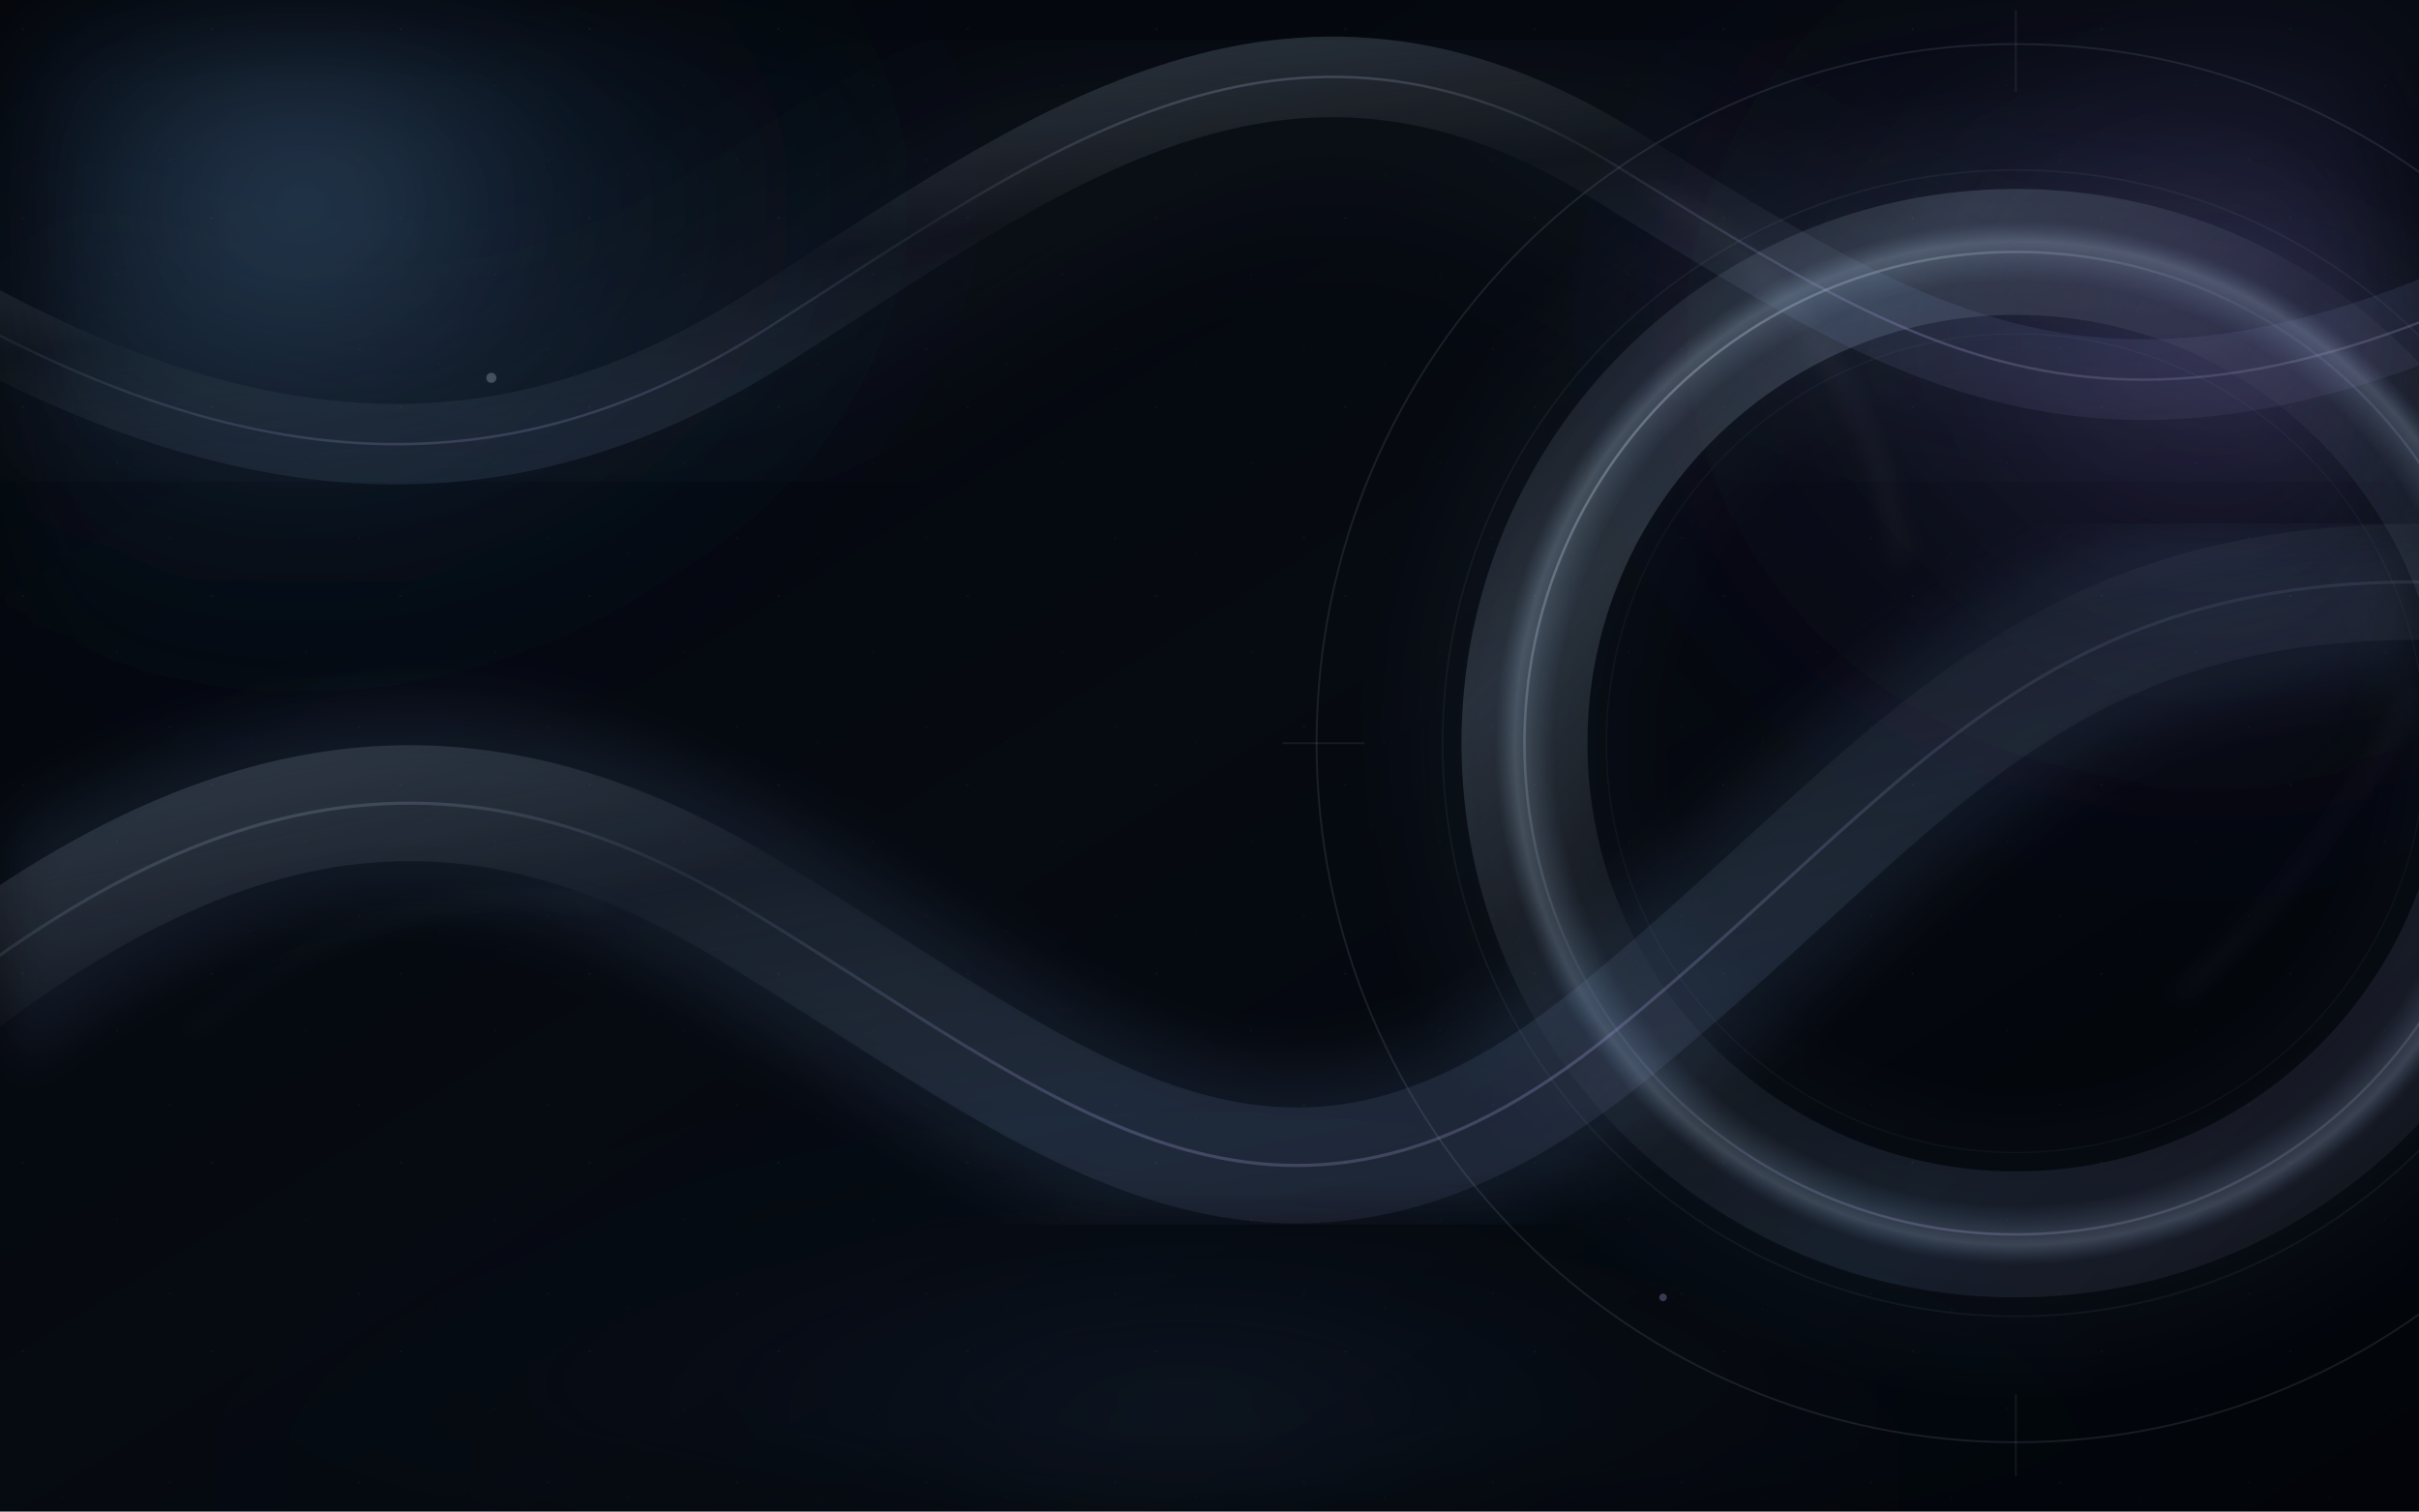
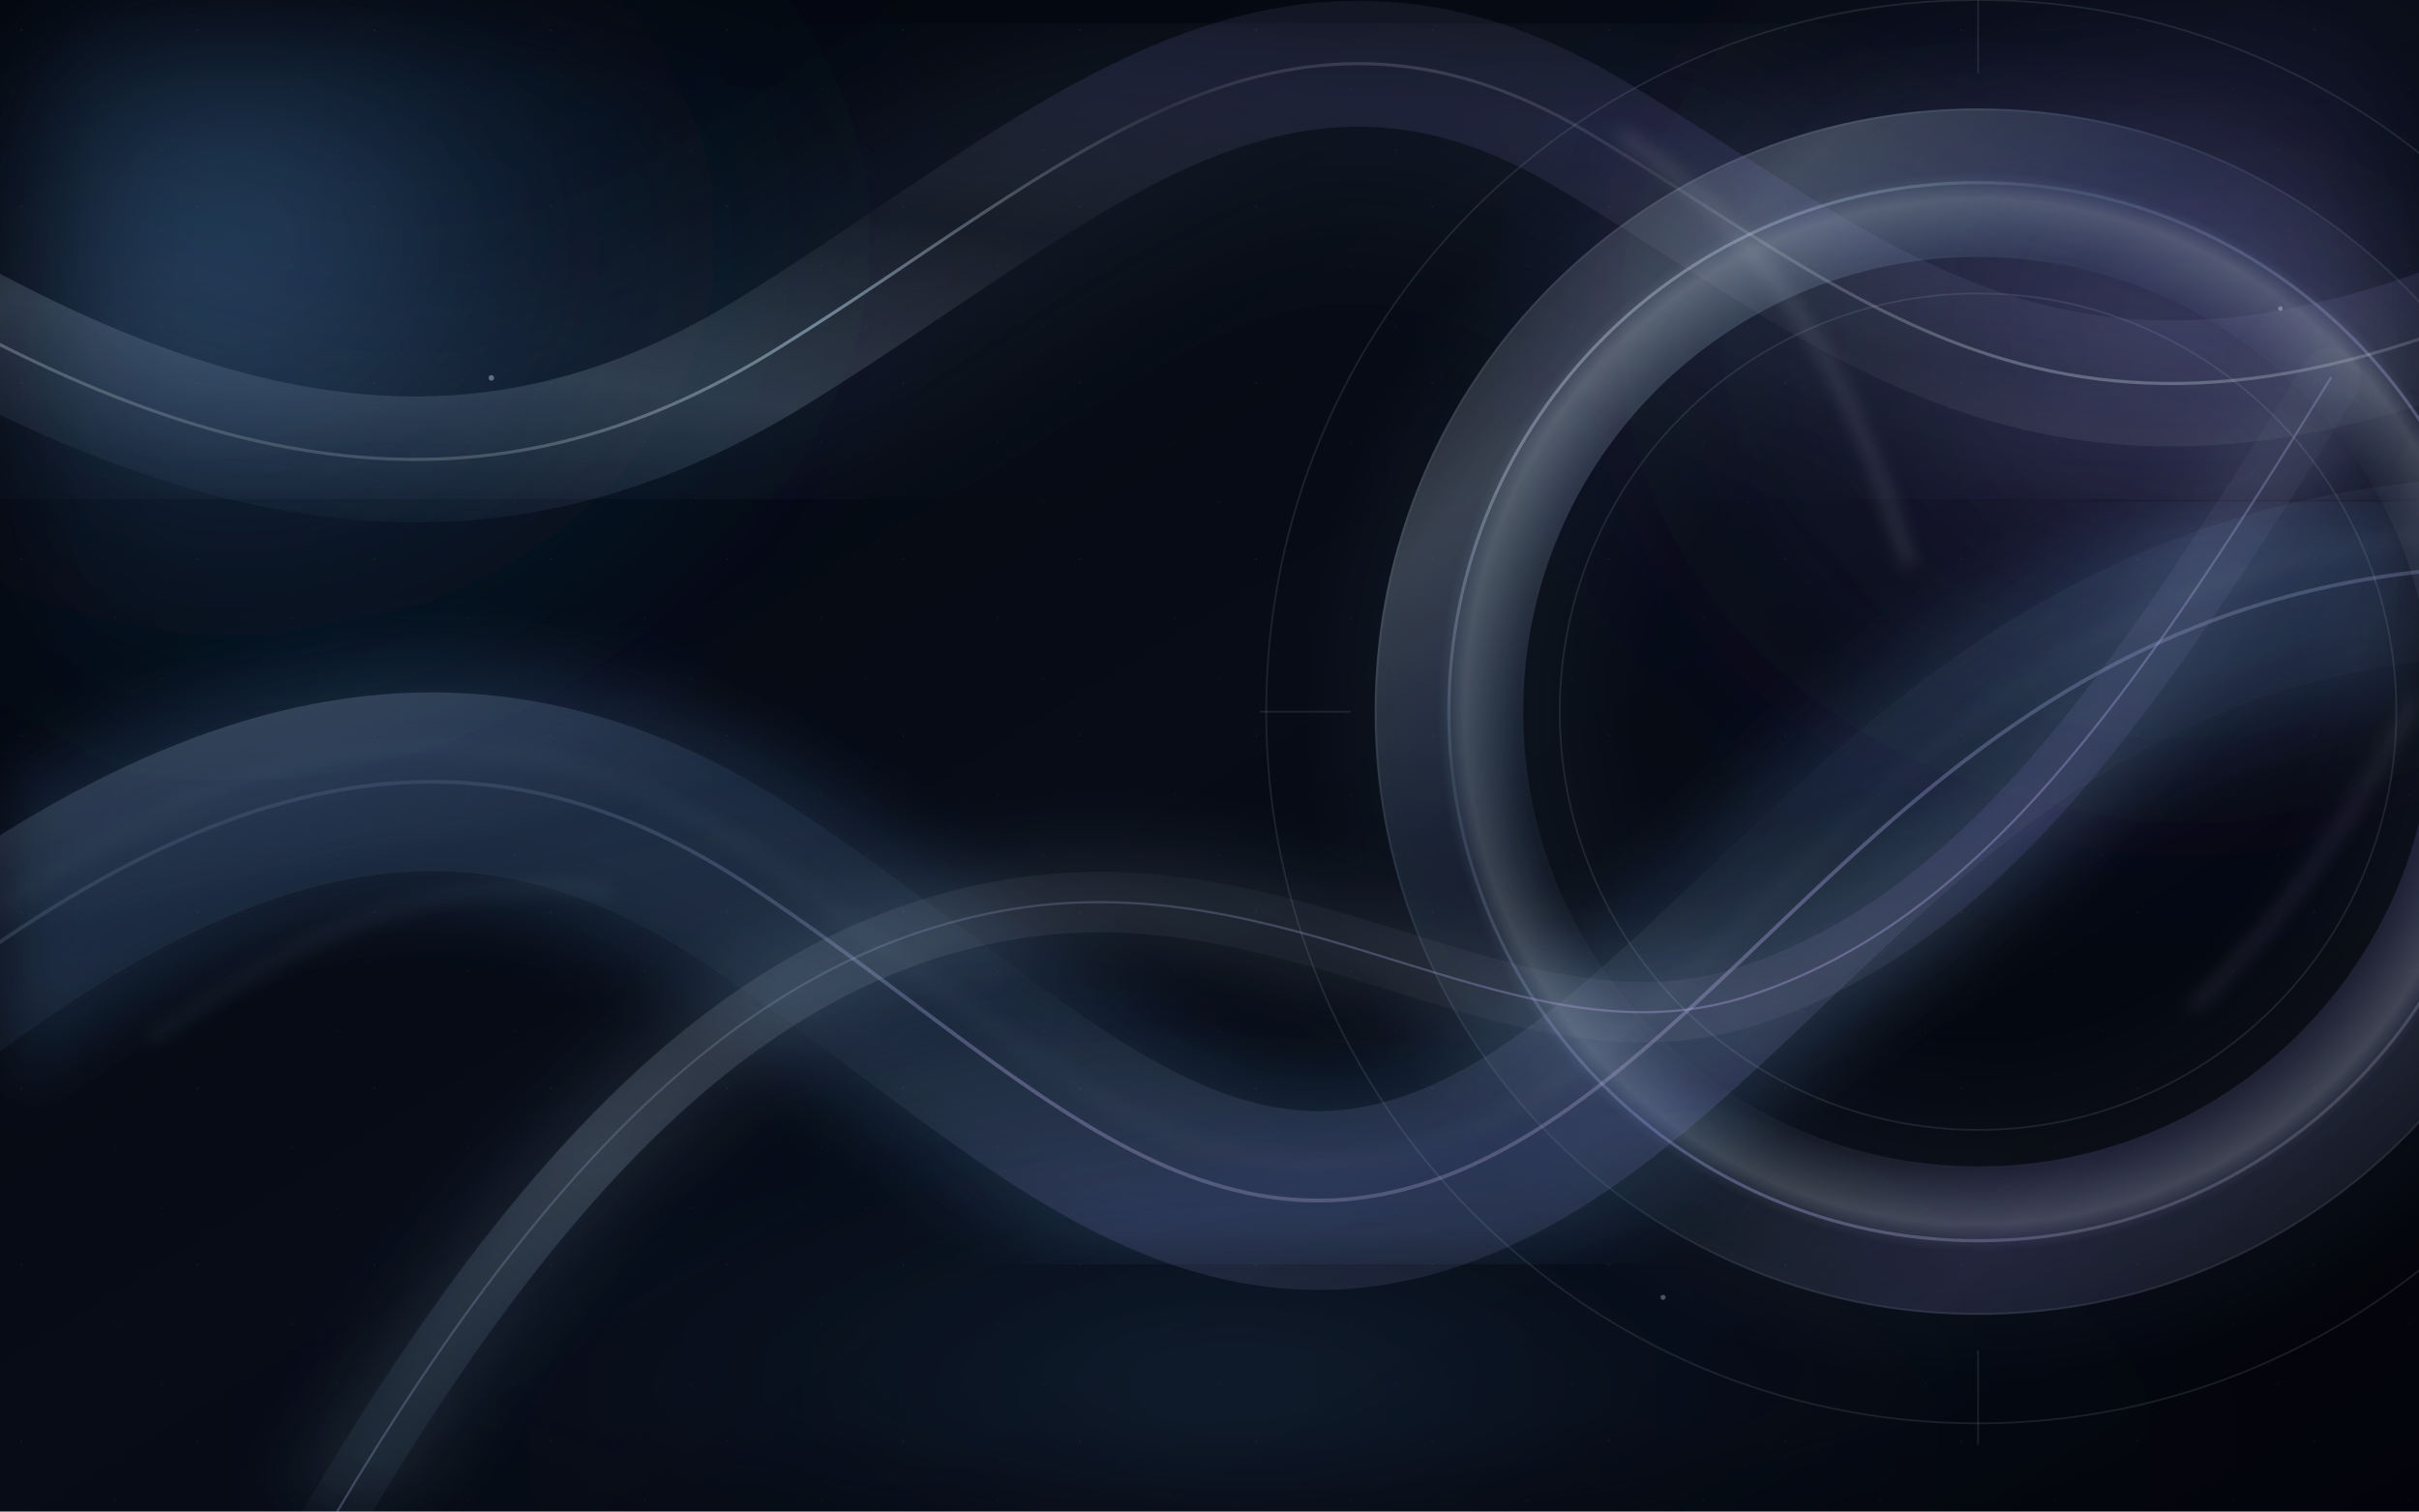
<svg xmlns="http://www.w3.org/2000/svg" width="1920" height="1200" viewBox="0 0 1920 1200">
  <defs>
    <linearGradient id="night" x1="0" y1="0" x2="1" y2="1">
-       <stop stop-color="#03050a" />
-       <stop offset=".48" stop-color="#070b13" />
-       <stop offset="1" stop-color="#020409" />
+       <stop stop-color="#02050b" />
+       <stop offset=".48" stop-color="#080e19" />
+       <stop offset="1" stop-color="#03050b" />
    </linearGradient>
-     <radialGradient id="ice">
-       <stop stop-color="#8ec8ff" stop-opacity=".46" />
-       <stop offset=".32" stop-color="#3e79b8" stop-opacity=".2" />
-       <stop offset="1" stop-color="#0a1424" stop-opacity="0" />
+     <radialGradient id="blueGlow">
+       <stop stop-color="#75baff" stop-opacity=".46" />
+       <stop offset=".38" stop-color="#3675bb" stop-opacity=".2" />
+       <stop offset="1" stop-color="#0a1425" stop-opacity="0" />
    </radialGradient>
-     <radialGradient id="violet">
-       <stop stop-color="#a48bff" stop-opacity=".32" />
-       <stop offset=".38" stop-color="#6553a5" stop-opacity=".13" />
-       <stop offset="1" stop-color="#090b16" stop-opacity="0" />
+     <radialGradient id="violetGlow">
+       <stop stop-color="#aa91ff" stop-opacity=".34" />
+       <stop offset=".42" stop-color="#6552a9" stop-opacity=".13" />
+       <stop offset="1" stop-color="#080b16" stop-opacity="0" />
    </radialGradient>
-     <radialGradient id="halo">
-       <stop offset=".52" stop-color="#9fcfff" stop-opacity="0" />
-       <stop offset=".7" stop-color="#9fcfff" stop-opacity=".04" />
-       <stop offset=".76" stop-color="#c6e3ff" stop-opacity=".3" />
-       <stop offset=".79" stop-color="#7b9fc9" stop-opacity=".06" />
-       <stop offset="1" stop-color="#91bfff" stop-opacity="0" />
+     <linearGradient id="glassA" x1="0" y1="0" x2="1" y2="1">
+       <stop stop-color="#f4f9ff" stop-opacity=".02" />
+       <stop offset=".16" stop-color="#d8edff" stop-opacity=".24" />
+       <stop offset=".34" stop-color="#8dbdff" stop-opacity=".07" />
+       <stop offset=".55" stop-color="#fff" stop-opacity=".015" />
+       <stop offset=".76" stop-color="#a8a1ff" stop-opacity=".16" />
+       <stop offset="1" stop-color="#d9edff" stop-opacity=".035" />
+     </linearGradient>
+     <linearGradient id="glassB" x1="0" y1="1" x2="1" y2="0">
+       <stop stop-color="#9acbff" stop-opacity=".025" />
+       <stop offset=".24" stop-color="#cce7ff" stop-opacity=".18" />
+       <stop offset=".5" stop-color="#fff" stop-opacity=".035" />
+       <stop offset=".73" stop-color="#9b8fff" stop-opacity=".13" />
+       <stop offset="1" stop-color="#dff4ff" stop-opacity=".025" />
+     </linearGradient>
+     <linearGradient id="edge" x1="0" y1="0" x2="1" y2="1">
+       <stop stop-color="#fff" stop-opacity=".7" />
+       <stop offset=".28" stop-color="#b9dcff" stop-opacity=".12" />
+       <stop offset=".62" stop-color="#c4b8ff" stop-opacity=".38" />
+       <stop offset="1" stop-color="#fff" stop-opacity=".08" />
+     </linearGradient>
+     <linearGradient id="edge2" x1="0" y1="1" x2="1" y2="0">
+       <stop stop-color="#fff" stop-opacity=".05" />
+       <stop offset=".35" stop-color="#c8e7ff" stop-opacity=".55" />
+       <stop offset=".68" stop-color="#fff" stop-opacity=".08" />
+       <stop offset="1" stop-color="#c4b6ff" stop-opacity=".38" />
+     </linearGradient>
+     <radialGradient id="glassOrb">
+       <stop offset=".48" stop-color="#a9d5ff" stop-opacity="0" />
+       <stop offset=".68" stop-color="#b9dcff" stop-opacity=".04" />
+       <stop offset=".76" stop-color="#e4f4ff" stop-opacity=".24" />
+       <stop offset=".8" stop-color="#9ebeff" stop-opacity=".06" />
+       <stop offset="1" stop-color="#9fc8ff" stop-opacity="0" />
    </radialGradient>
-     <linearGradient id="glass" x1="0" y1="0" x2="1" y2="1">
-       <stop stop-color="#f4f8ff" stop-opacity=".02" />
-       <stop offset=".2" stop-color="#c9e5ff" stop-opacity=".2" />
-       <stop offset=".42" stop-color="#fff" stop-opacity=".025" />
-       <stop offset=".68" stop-color="#8fb9f0" stop-opacity=".13" />
-       <stop offset=".86" stop-color="#c7b8ff" stop-opacity=".09" />
-       <stop offset="1" stop-color="#fff" stop-opacity=".02" />
-     </linearGradient>
-     <linearGradient id="shine" x1="0" y1="0" x2="1" y2="1">
-       <stop stop-color="#f3f8ff" stop-opacity=".55" />
-       <stop offset=".4" stop-color="#b9d9ff" stop-opacity=".08" />
-       <stop offset=".72" stop-color="#c7b7ff" stop-opacity=".3" />
-       <stop offset="1" stop-color="#fff" stop-opacity=".04" />
-     </linearGradient>
    <filter id="blur">
-       <feGaussianBlur stdDeviation="70" />
+       <feGaussianBlur stdDeviation="78" />
    </filter>
    <filter id="soft">
-       <feGaussianBlur stdDeviation="24" />
+       <feGaussianBlur stdDeviation="28" />
    </filter>
-     <filter id="glow">
-       <feGaussianBlur stdDeviation="8" />
+     <filter id="shine">
+       <feGaussianBlur stdDeviation="7" />
    </filter>
-     <pattern id="grain" width="150" height="150" patternUnits="userSpaceOnUse">
-       <circle cx="18" cy="23" r=".8" fill="#d9e9ff" opacity=".12" />
-       <circle cx="93" cy="68" r=".7" fill="#fff" opacity=".08" />
-       <circle cx="135" cy="127" r=".8" fill="#b8cfff" opacity=".09" />
-       <circle cx="49" cy="139" r=".6" fill="#fff" opacity=".07" />
+     <pattern id="grain" width="140" height="140" patternUnits="userSpaceOnUse">
+       <circle cx="17" cy="24" r=".8" fill="#d9eaff" opacity=".12" />
+       <circle cx="92" cy="71" r=".7" fill="#fff" opacity=".08" />
+       <circle cx="128" cy="119" r=".8" fill="#b8cfff" opacity=".08" />
    </pattern>
  </defs>
  <rect width="1920" height="1200" fill="url(#night)" />
-   <ellipse cx="240" cy="160" rx="600" ry="470" fill="url(#ice)" filter="url(#blur)" />
-   <ellipse cx="1760" cy="260" rx="620" ry="540" fill="url(#violet)" filter="url(#blur)" />
-   <ellipse cx="940" cy="1180" rx="900" ry="330" fill="url(#ice)" opacity=".42" filter="url(#blur)" />
-   <circle cx="1600" cy="590" r="520" fill="url(#halo)" />
-   <circle cx="1600" cy="590" r="390" fill="none" stroke="url(#glass)" stroke-width="100" />
-   <circle cx="1600" cy="590" r="390" fill="none" stroke="url(#shine)" stroke-width="2" />
-   <circle cx="1600" cy="590" r="455" fill="none" stroke="#c6ddff" stroke-opacity=".07" stroke-width="1.5" />
-   <circle cx="1600" cy="590" r="325" fill="none" stroke="#c6ddff" stroke-opacity=".055" stroke-width="1" />
-   <path d="M-180 910 C120 620 340 570 590 720 S1010 1040 1280 820 S1640 400 2110 480" fill="none" stroke="#8ebeff" stroke-opacity=".12" stroke-width="150" stroke-linecap="round" filter="url(#soft)" />
-   <path d="M-180 910 C120 620 340 570 590 720 S1010 1040 1280 820 S1640 400 2110 480" fill="none" stroke="url(#glass)" stroke-width="92" stroke-linecap="round" />
-   <path d="M-180 910 C120 620 340 570 590 720 S1010 1040 1280 820 S1640 400 2110 480" fill="none" stroke="url(#shine)" stroke-width="2.5" stroke-linecap="round" />
-   <path d="M-160 170 C160 390 390 400 610 260 S1020 -30 1280 130 S1690 400 2100 170" fill="none" stroke="#a9caff" stroke-opacity=".08" stroke-width="120" stroke-linecap="round" filter="url(#blur)" />
-   <path d="M-160 170 C160 390 390 400 610 260 S1020 -30 1280 130 S1690 400 2100 170" fill="none" stroke="url(#glass)" stroke-width="64" stroke-linecap="round" />
-   <path d="M-160 170 C160 390 390 400 610 260 S1020 -30 1280 130 S1690 400 2100 170" fill="none" stroke="url(#shine)" stroke-width="2" stroke-linecap="round" />
-   <path d="M1310 150 C1450 235 1490 340 1510 445" fill="none" stroke="#e4f2ff" stroke-opacity=".28" stroke-width="2" filter="url(#glow)" />
-   <path d="M1730 790 C1820 710 1880 620 1940 510" fill="none" stroke="#c5b7ff" stroke-opacity=".25" stroke-width="2" filter="url(#glow)" />
-   <path d="M150 820 C260 730 370 700 480 720" fill="none" stroke="#a7d1ff" stroke-opacity=".18" stroke-width="2" filter="url(#glow)" />
-   <g fill="none" stroke="#cfe2ff" stroke-opacity=".13" stroke-width="1.5">
-     <circle cx="1600" cy="590" r="555" />
-     <path d="M1600 8v65M1600 1107v65M1018 590h65M2117 590h65" stroke-opacity=".1" />
-     <circle cx="390" cy="300" r="4" fill="#d7eaff" fill-opacity=".32" stroke="none" />
-     <circle cx="1320" cy="1030" r="3" fill="#c7b8ff" fill-opacity=".35" stroke="none" />
+   <ellipse cx="180" cy="190" rx="620" ry="500" fill="url(#blueGlow)" filter="url(#blur)" />
+   <ellipse cx="1740" cy="260" rx="650" ry="560" fill="url(#violetGlow)" filter="url(#blur)" />
+   <ellipse cx="980" cy="1150" rx="900" ry="350" fill="url(#blueGlow)" opacity=".48" filter="url(#blur)" />
+   <circle cx="1570" cy="565" r="540" fill="url(#glassOrb)" />
+   <circle cx="1570" cy="565" r="420" fill="none" stroke="url(#glassA)" stroke-width="118" />
+   <circle cx="1570" cy="565" r="420" fill="none" stroke="url(#edge)" stroke-width="2.5" />
+   <circle cx="1570" cy="565" r="478" fill="none" stroke="#d8ebff" stroke-opacity=".09" stroke-width="1.5" />
+   <path d="M-190 900 C120 620 350 545 590 700 C820 850 970 1050 1215 900 C1450 755 1605 400 2110 455" fill="none" stroke="#72b5ff" stroke-opacity=".17" stroke-width="190" stroke-linecap="round" filter="url(#soft)" />
+   <path d="M-190 900 C120 620 350 545 590 700 C820 850 970 1050 1215 900 C1450 755 1605 400 2110 455" fill="none" stroke="url(#glassA)" stroke-width="142" stroke-linecap="round" />
+   <path d="M-190 900 C120 620 350 545 590 700 C820 850 970 1050 1215 900 C1450 755 1605 400 2110 455" fill="none" stroke="url(#edge)" stroke-width="3" stroke-linecap="round" />
+   <path d="M-190 872 C120 592 350 517 590 672 C820 822 970 1022 1215 872 C1450 727 1605 372 2110 427" fill="none" stroke="#f1f8ff" stroke-opacity=".18" stroke-width="2" stroke-linecap="round" filter="url(#shine)" />
+   <path d="M-160 180 C160 390 390 420 620 275 C845 135 1015 -40 1260 105 C1500 248 1660 425 2100 190" fill="none" stroke="#9dc8ff" stroke-opacity=".12" stroke-width="150" stroke-linecap="round" filter="url(#blur)" />
+   <path d="M-160 180 C160 390 390 420 620 275 C845 135 1015 -40 1260 105 C1500 248 1660 425 2100 190" fill="none" stroke="url(#glassB)" stroke-width="100" stroke-linecap="round" />
+   <path d="M-160 180 C160 390 390 420 620 275 C845 135 1015 -40 1260 105 C1500 248 1660 425 2100 190" fill="none" stroke="url(#edge2)" stroke-width="2.5" stroke-linecap="round" />
+   <path d="M250 1230 C430 920 600 750 815 720 C1040 690 1210 850 1390 790 C1570 730 1690 560 1850 300" fill="none" stroke="#b9d8ff" stroke-opacity=".12" stroke-width="76" stroke-linecap="round" filter="url(#soft)" />
+   <path d="M250 1230 C430 920 600 750 815 720 C1040 690 1210 850 1390 790 C1570 730 1690 560 1850 300" fill="none" stroke="url(#glassB)" stroke-width="48" stroke-linecap="round" />
+   <path d="M250 1230 C430 920 600 750 815 720 C1040 690 1210 850 1390 790 C1570 730 1690 560 1850 300" fill="none" stroke="url(#edge)" stroke-width="1.8" stroke-linecap="round" />
+   <path d="M1285 105 C1430 205 1480 335 1515 448" fill="none" stroke="#eaf6ff" stroke-opacity=".45" stroke-width="3" filter="url(#shine)" />
+   <path d="M1740 800 C1830 715 1890 610 1950 495" fill="none" stroke="#d2c8ff" stroke-opacity=".36" stroke-width="3" filter="url(#shine)" />
+   <path d="M120 825 C260 725 365 690 485 710" fill="none" stroke="#b9ddff" stroke-opacity=".28" stroke-width="2.5" filter="url(#shine)" />
+   <g fill="none" stroke="#d6e9ff" stroke-opacity=".12" stroke-width="1.4">
+     <circle cx="1570" cy="565" r="565" />
+     <circle cx="1570" cy="565" r="332" />
+     <path d="M1570 0v58M1570 1072v75M1000 565h72M2068 565h74" />
+   </g>
+   <g fill="#e6f3ff">
+     <circle cx="390" cy="300" r="2.2" opacity=".42" />
+     <circle cx="1320" cy="1030" r="2" opacity=".34" />
+     <circle cx="1810" cy="245" r="1.8" opacity=".4" />
  </g>
  <rect width="1920" height="1200" fill="url(#grain)" opacity=".58" />
-   <rect width="1920" height="1200" fill="#010308" opacity=".2" />
+   <rect width="1920" height="1200" fill="#01040a" opacity=".12" />
</svg>
